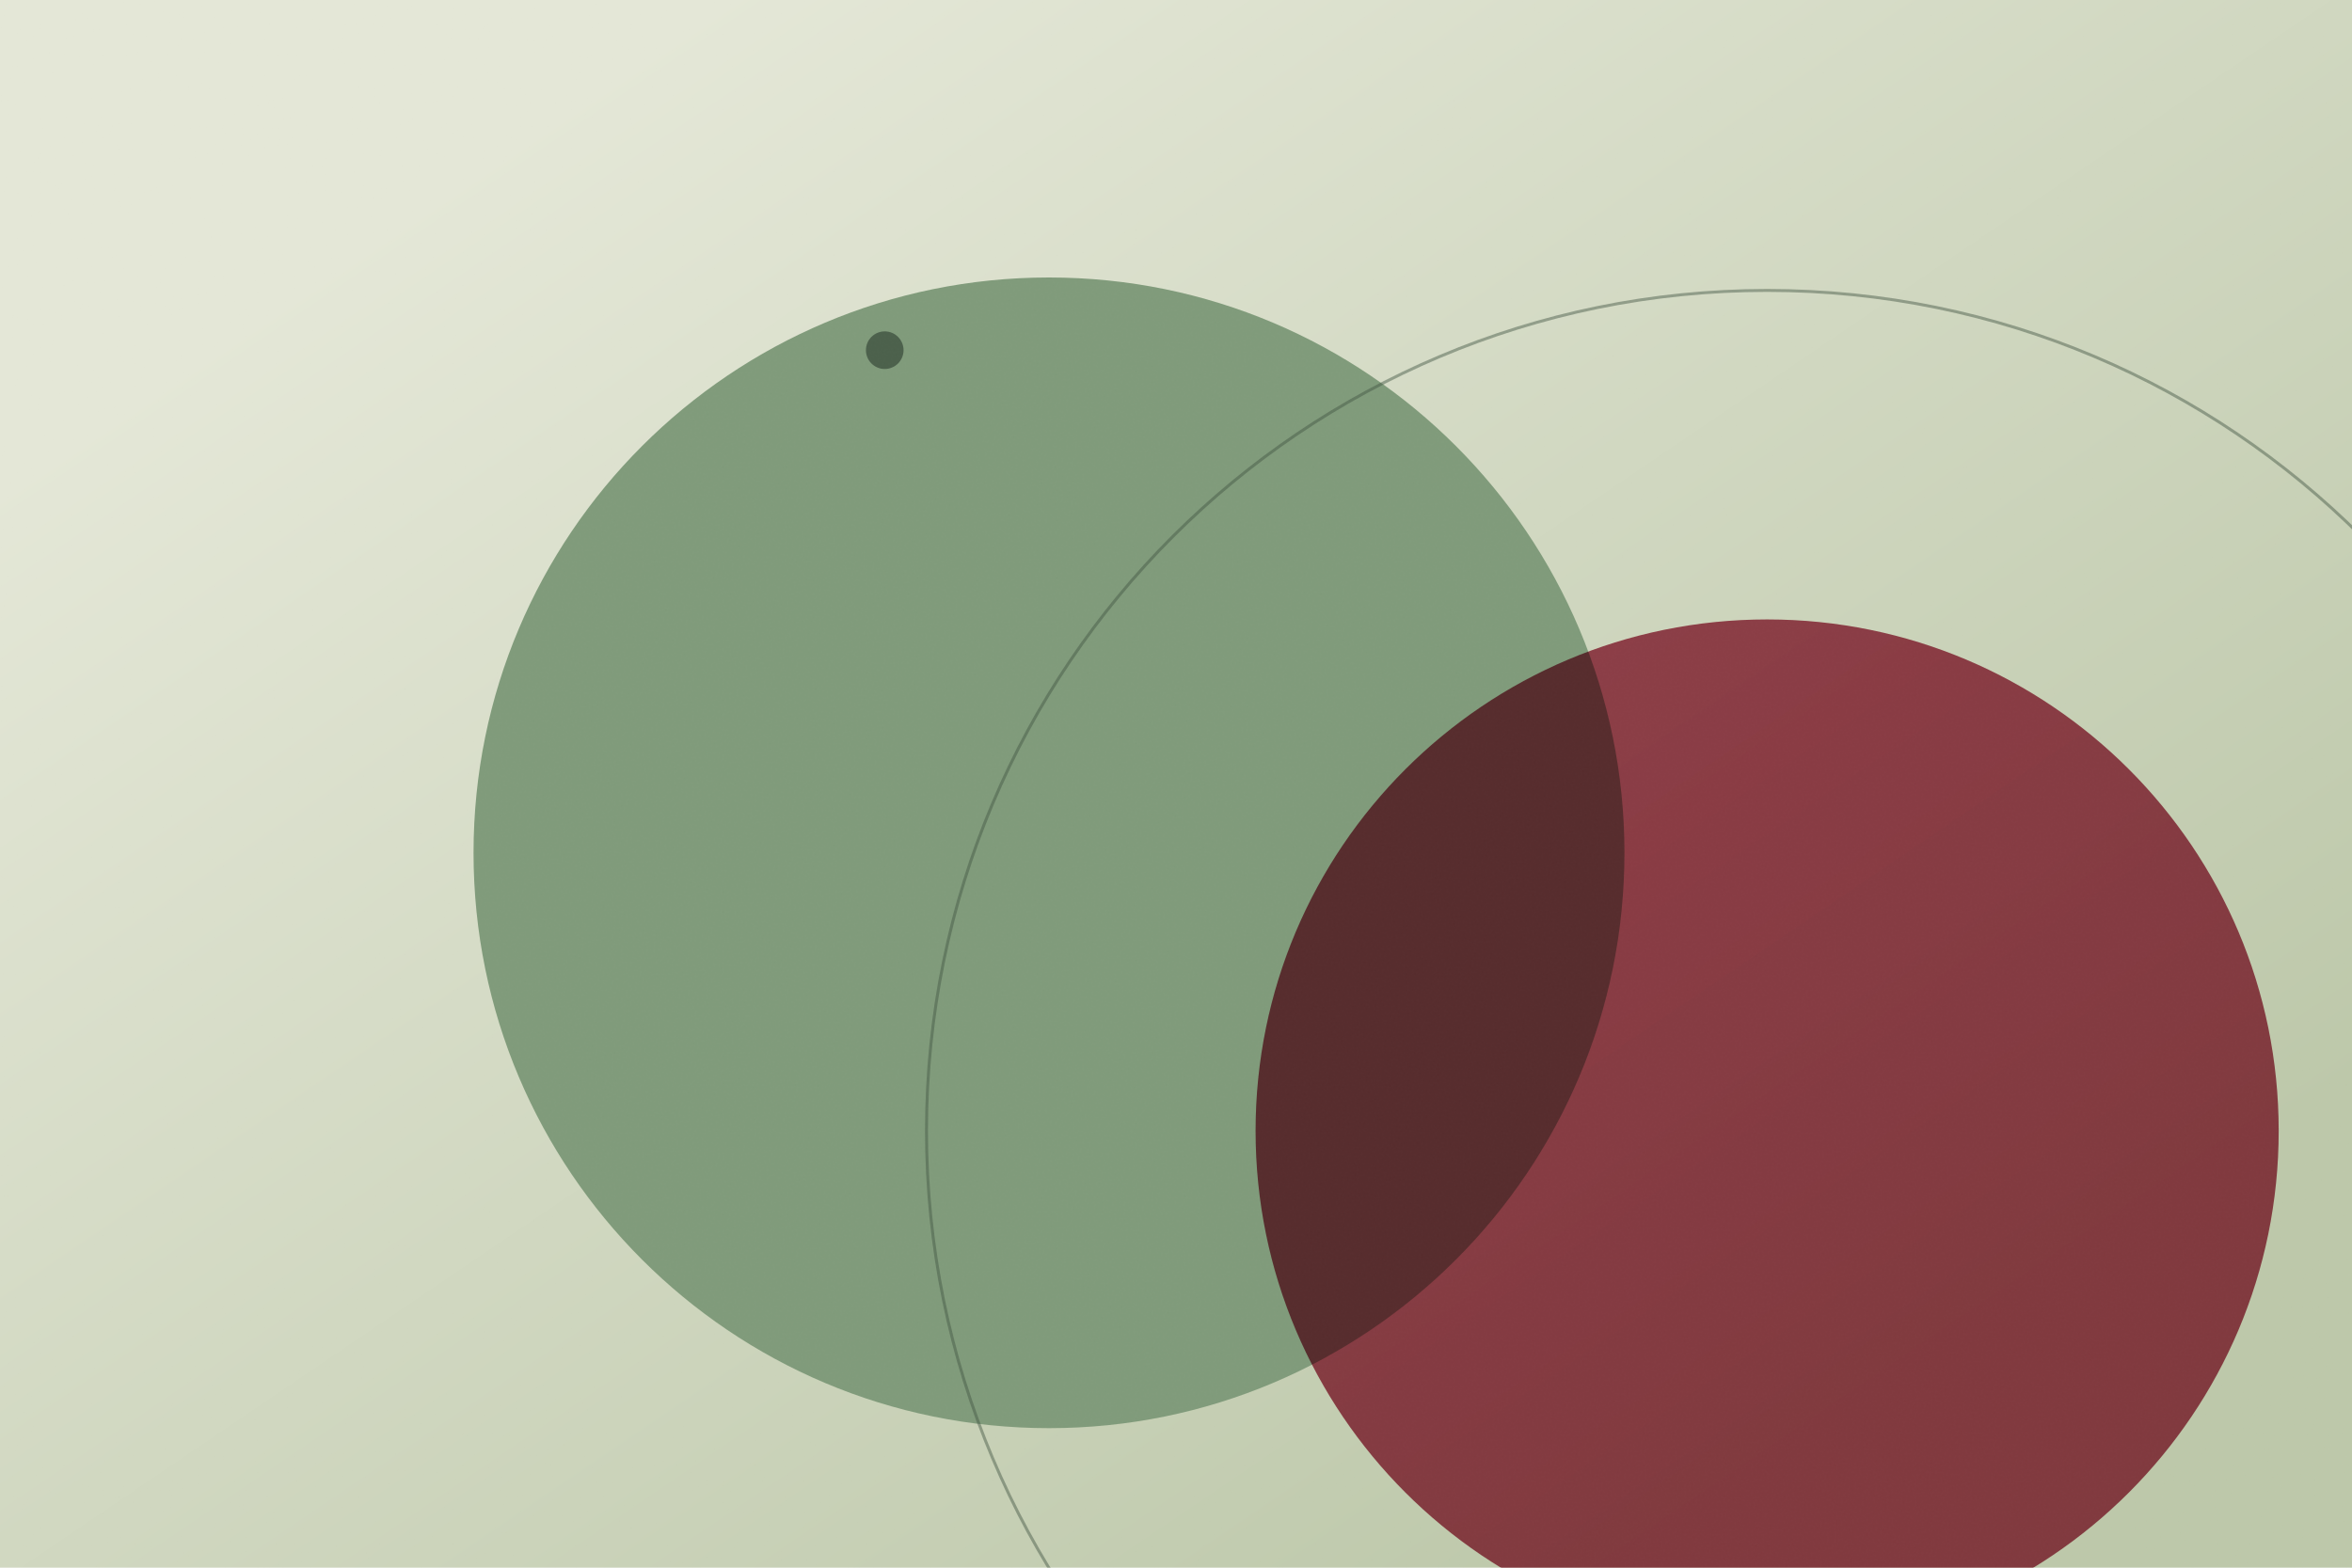
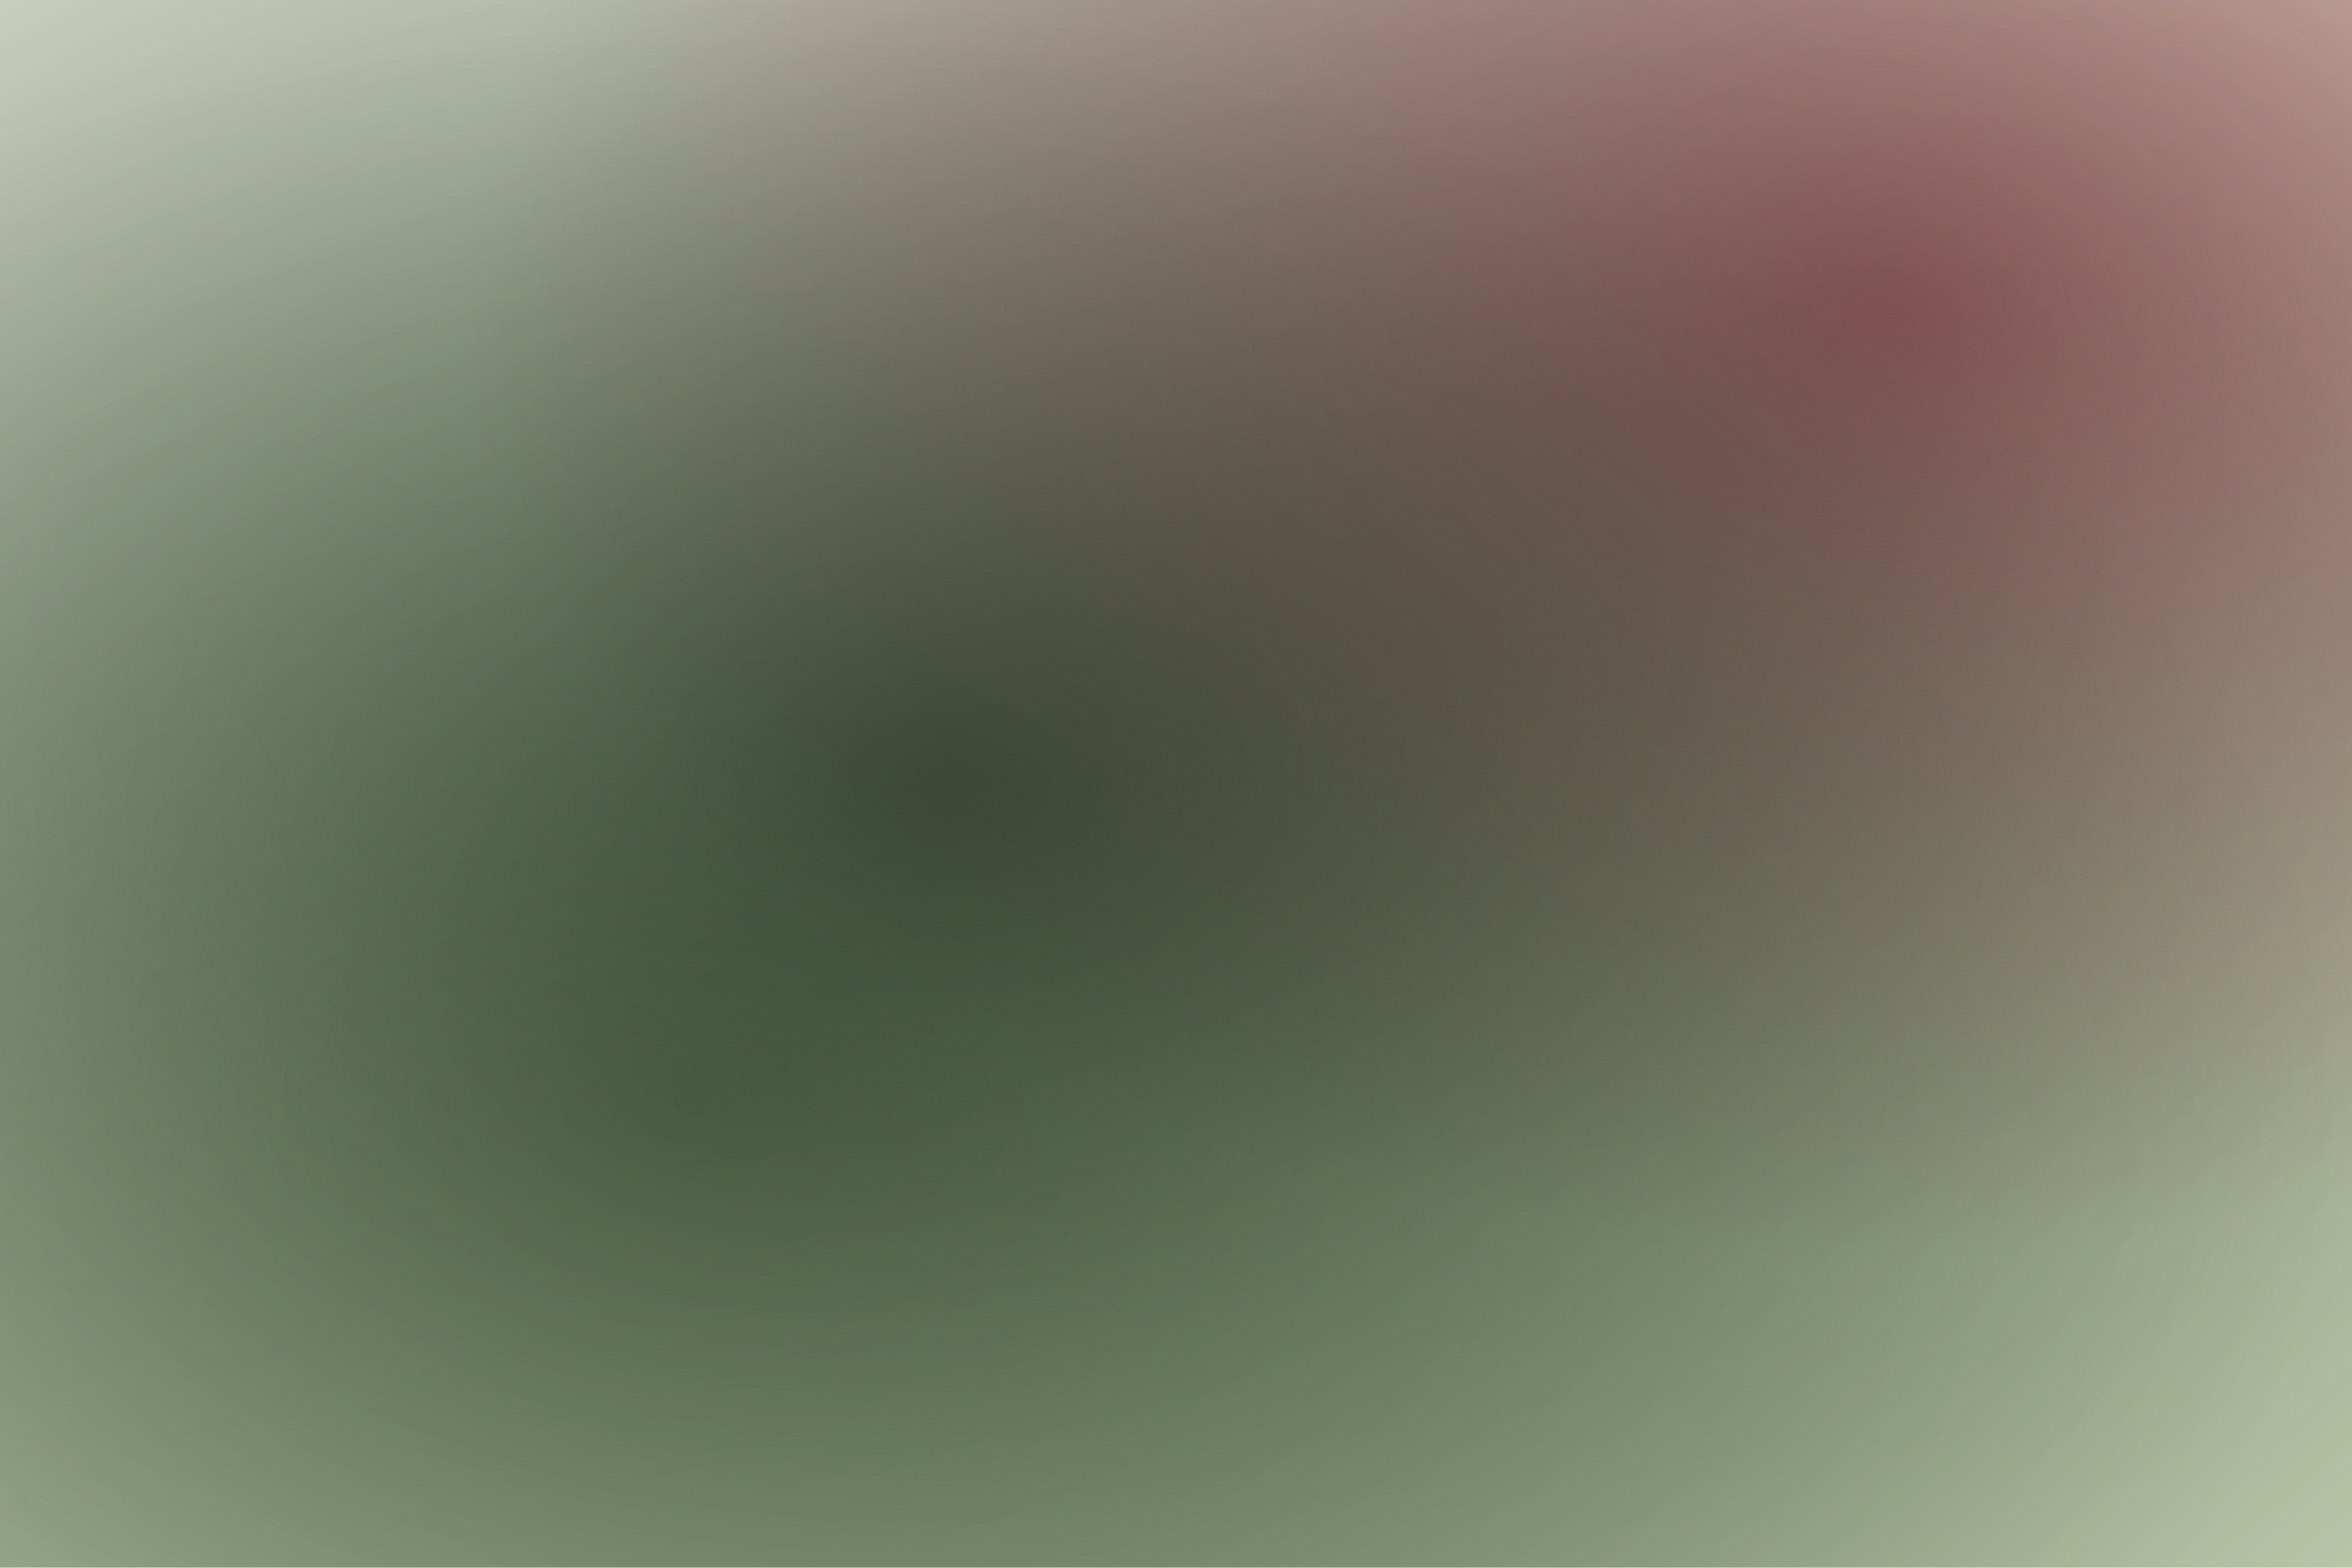
<svg xmlns="http://www.w3.org/2000/svg" viewBox="0 0 1200 800" preserveAspectRatio="xMidYMid slice">
  <defs>
-     <linearGradient id="g" gradientTransform="rotate(45 .5 .5)">
+     <linearGradient id="g" gradientTransform="rotate(59 .5 .5)">
      <stop offset="0" stop-color="#e3e6d6" />
      <stop offset="1" stop-color="#bcc7a9" />
    </linearGradient>
+     <radialGradient id="p1" cx="0.3" cy="0.7" r="0.7">
+       <stop offset="0" stop-color="#7f9a7a" stop-opacity="0.8" />
+       <stop offset="1" stop-color="#7f9a7a" stop-opacity="0" />
+     </radialGradient>
+     <radialGradient id="p2" cx="0.8" cy="0.2" r="0.6">
+       <stop offset="0" stop-color="#a63a50" stop-opacity="0.7" />
+       <stop offset="1" stop-color="#a63a50" stop-opacity="0" />
+     </radialGradient>
+     <radialGradient id="p3" cx="0.4" cy="0.5" r="0.8">
+       <stop offset="0" stop-color="#3f5140" stop-opacity="0.8" />
+       <stop offset="1" stop-color="#3f5140" stop-opacity="0" />
+     </radialGradient>
    <filter id="n" x="0" y="0" width="100%" height="100%">
      <feTurbulence type="fractalNoise" baseFrequency=".85" numOctaves="2" stitchTiles="stitch" />
      <feColorMatrix values="0 0 0 0 .5 0 0 0 0 .45 0 0 0 0 .45 0 0 0 .22 0" />
    </filter>
  </defs>
  <rect width="1200" height="800" fill="url(#g)" />
-   <circle cx="535.2" cy="435.2" r="293.6" fill="#7f9a7a" />
-   <circle cx="901.6" cy="577.1" r="261" fill="#a63a50" style="mix-blend-mode:multiply" opacity=".92" />
-   <circle cx="901.6" cy="577.1" r="428.9" fill="none" stroke="#3f5140" stroke-width="1.5" opacity=".45" />
-   <circle cx="451.4" cy="178.7" r="9.6" fill="#3f5140" opacity=".8" />
-   <rect width="1200" height="800" filter="url(#n)" opacity=".5" style="mix-blend-mode:soft-light" />
+   <rect width="1200" height="800" fill="url(#p1)" style="mix-blend-mode:multiply" />
+   <rect width="1200" height="800" fill="url(#p2)" style="mix-blend-mode:multiply" />
+   <rect width="1200" height="800" fill="url(#p3)" style="mix-blend-mode:multiply" />
+   <rect width="1200" height="800" filter="url(#n)" opacity=".55" style="mix-blend-mode:soft-light" />
</svg>
